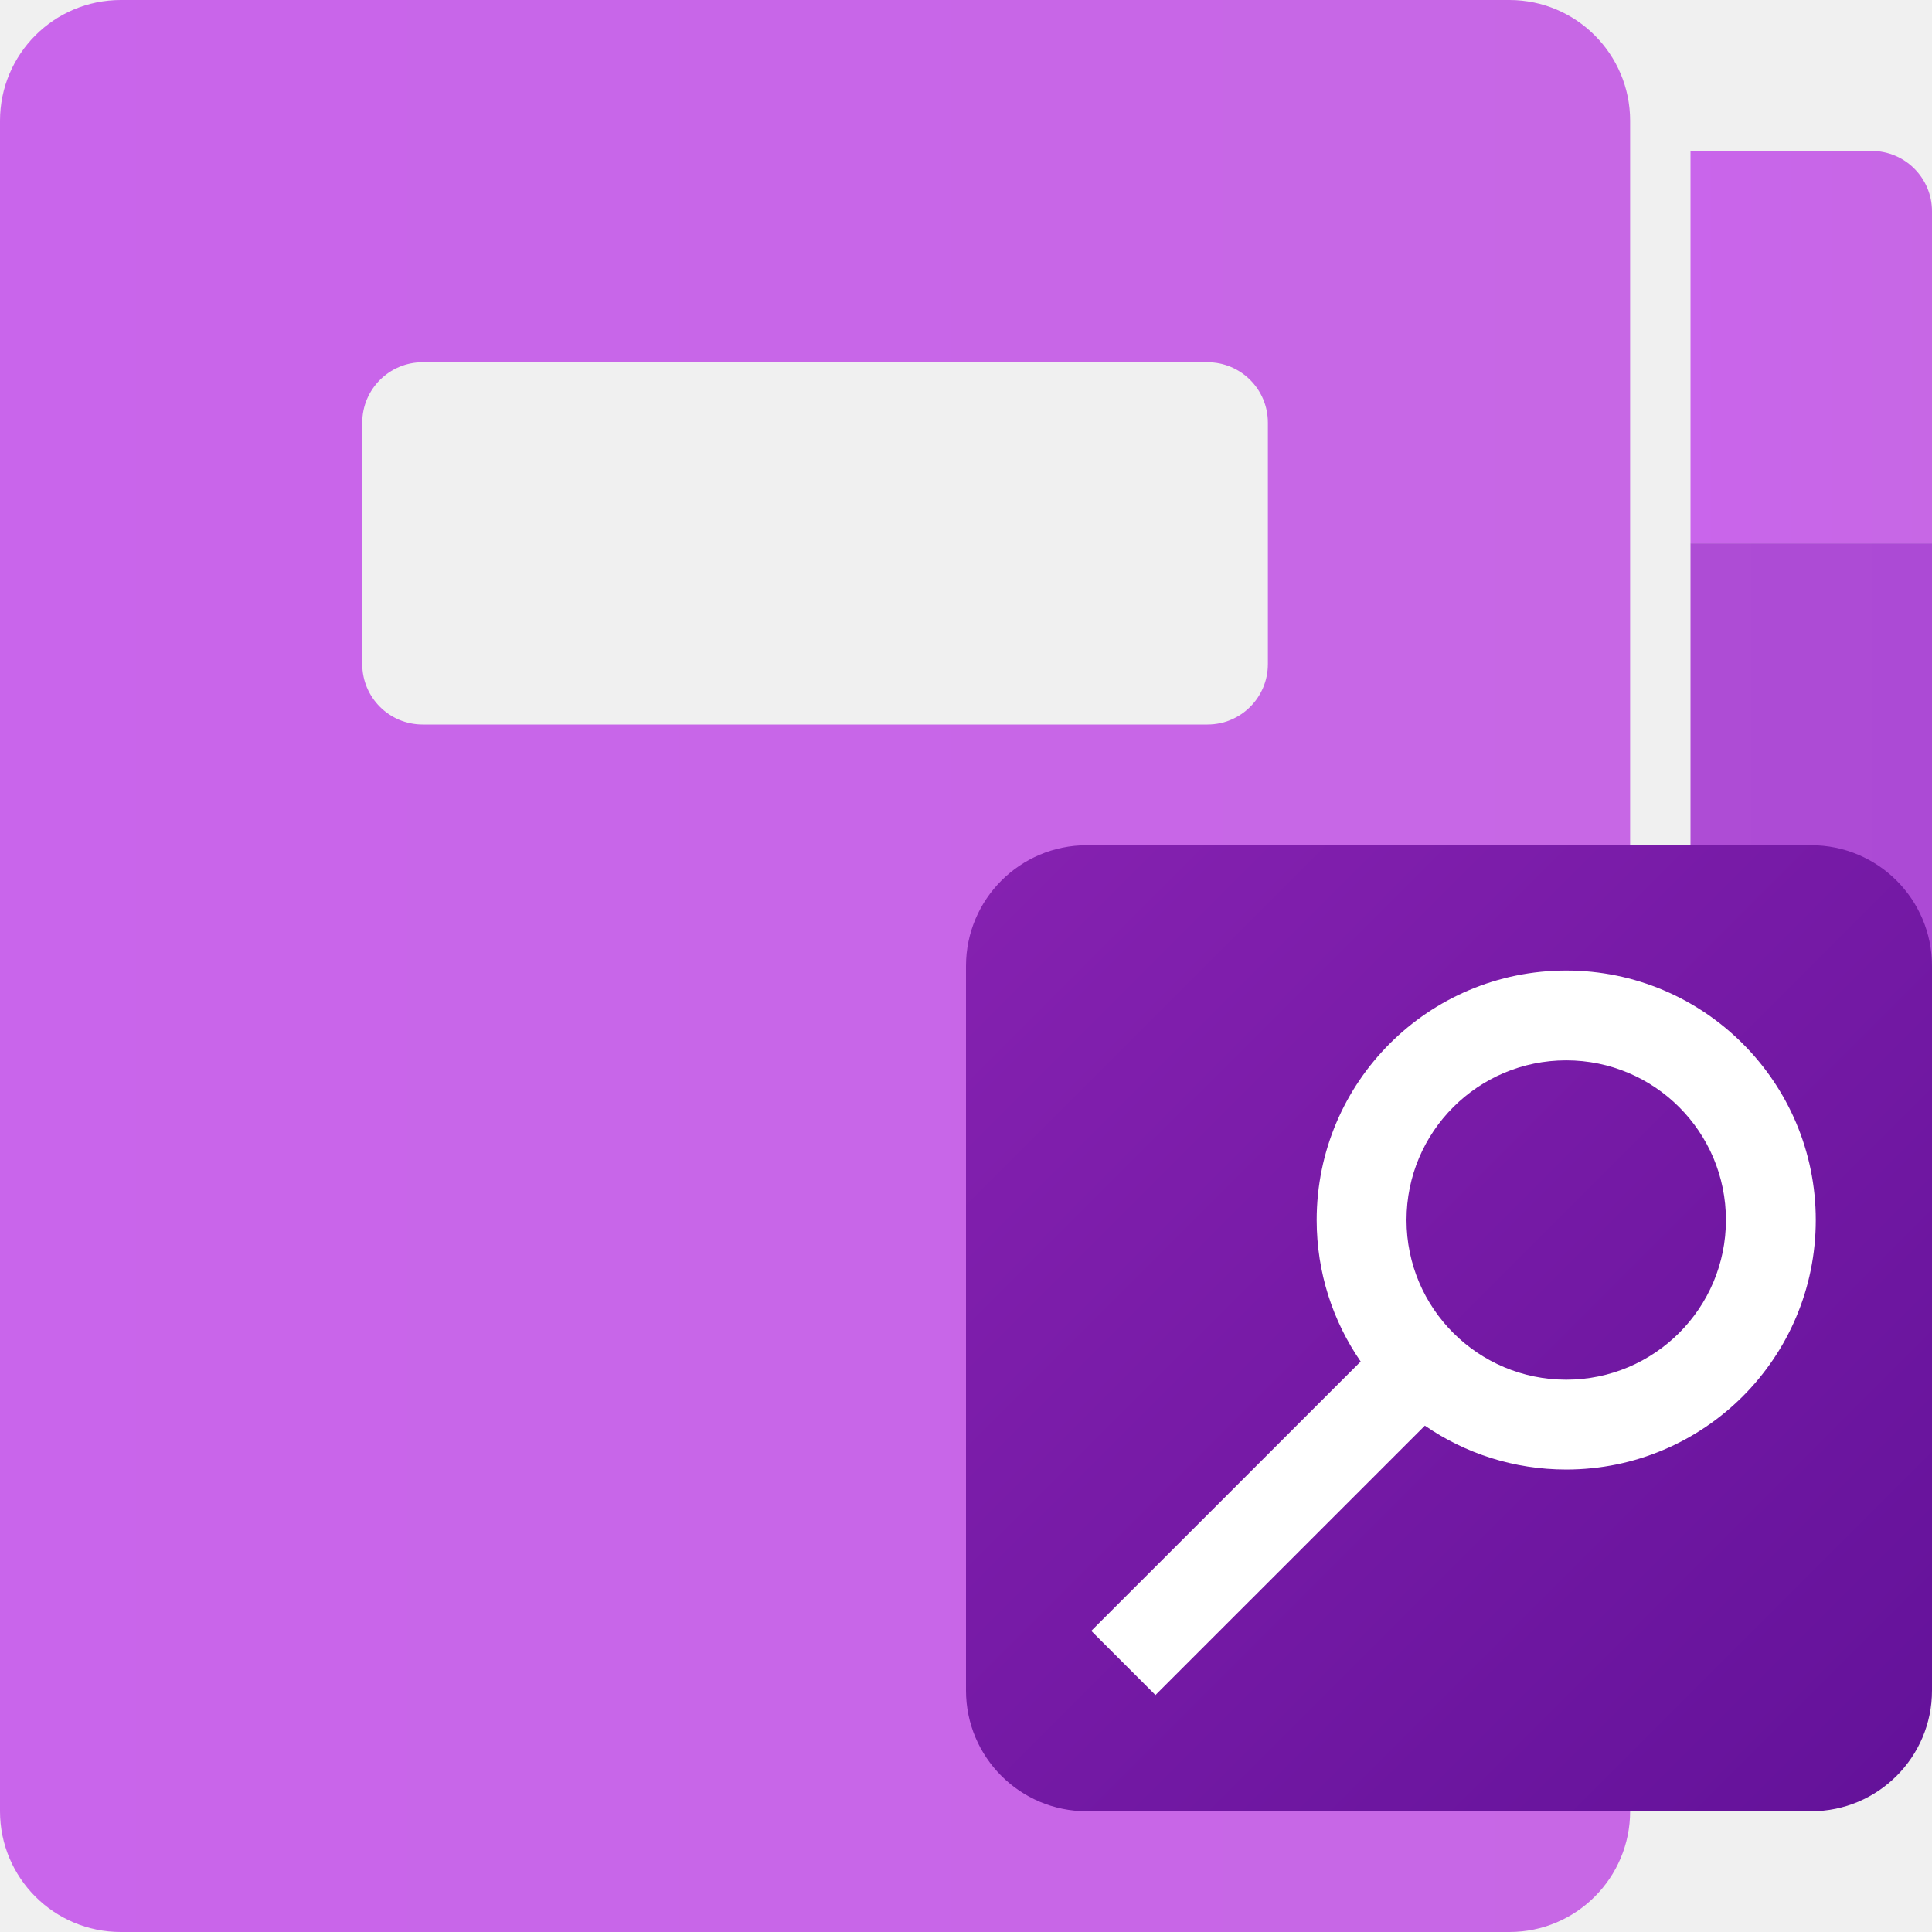
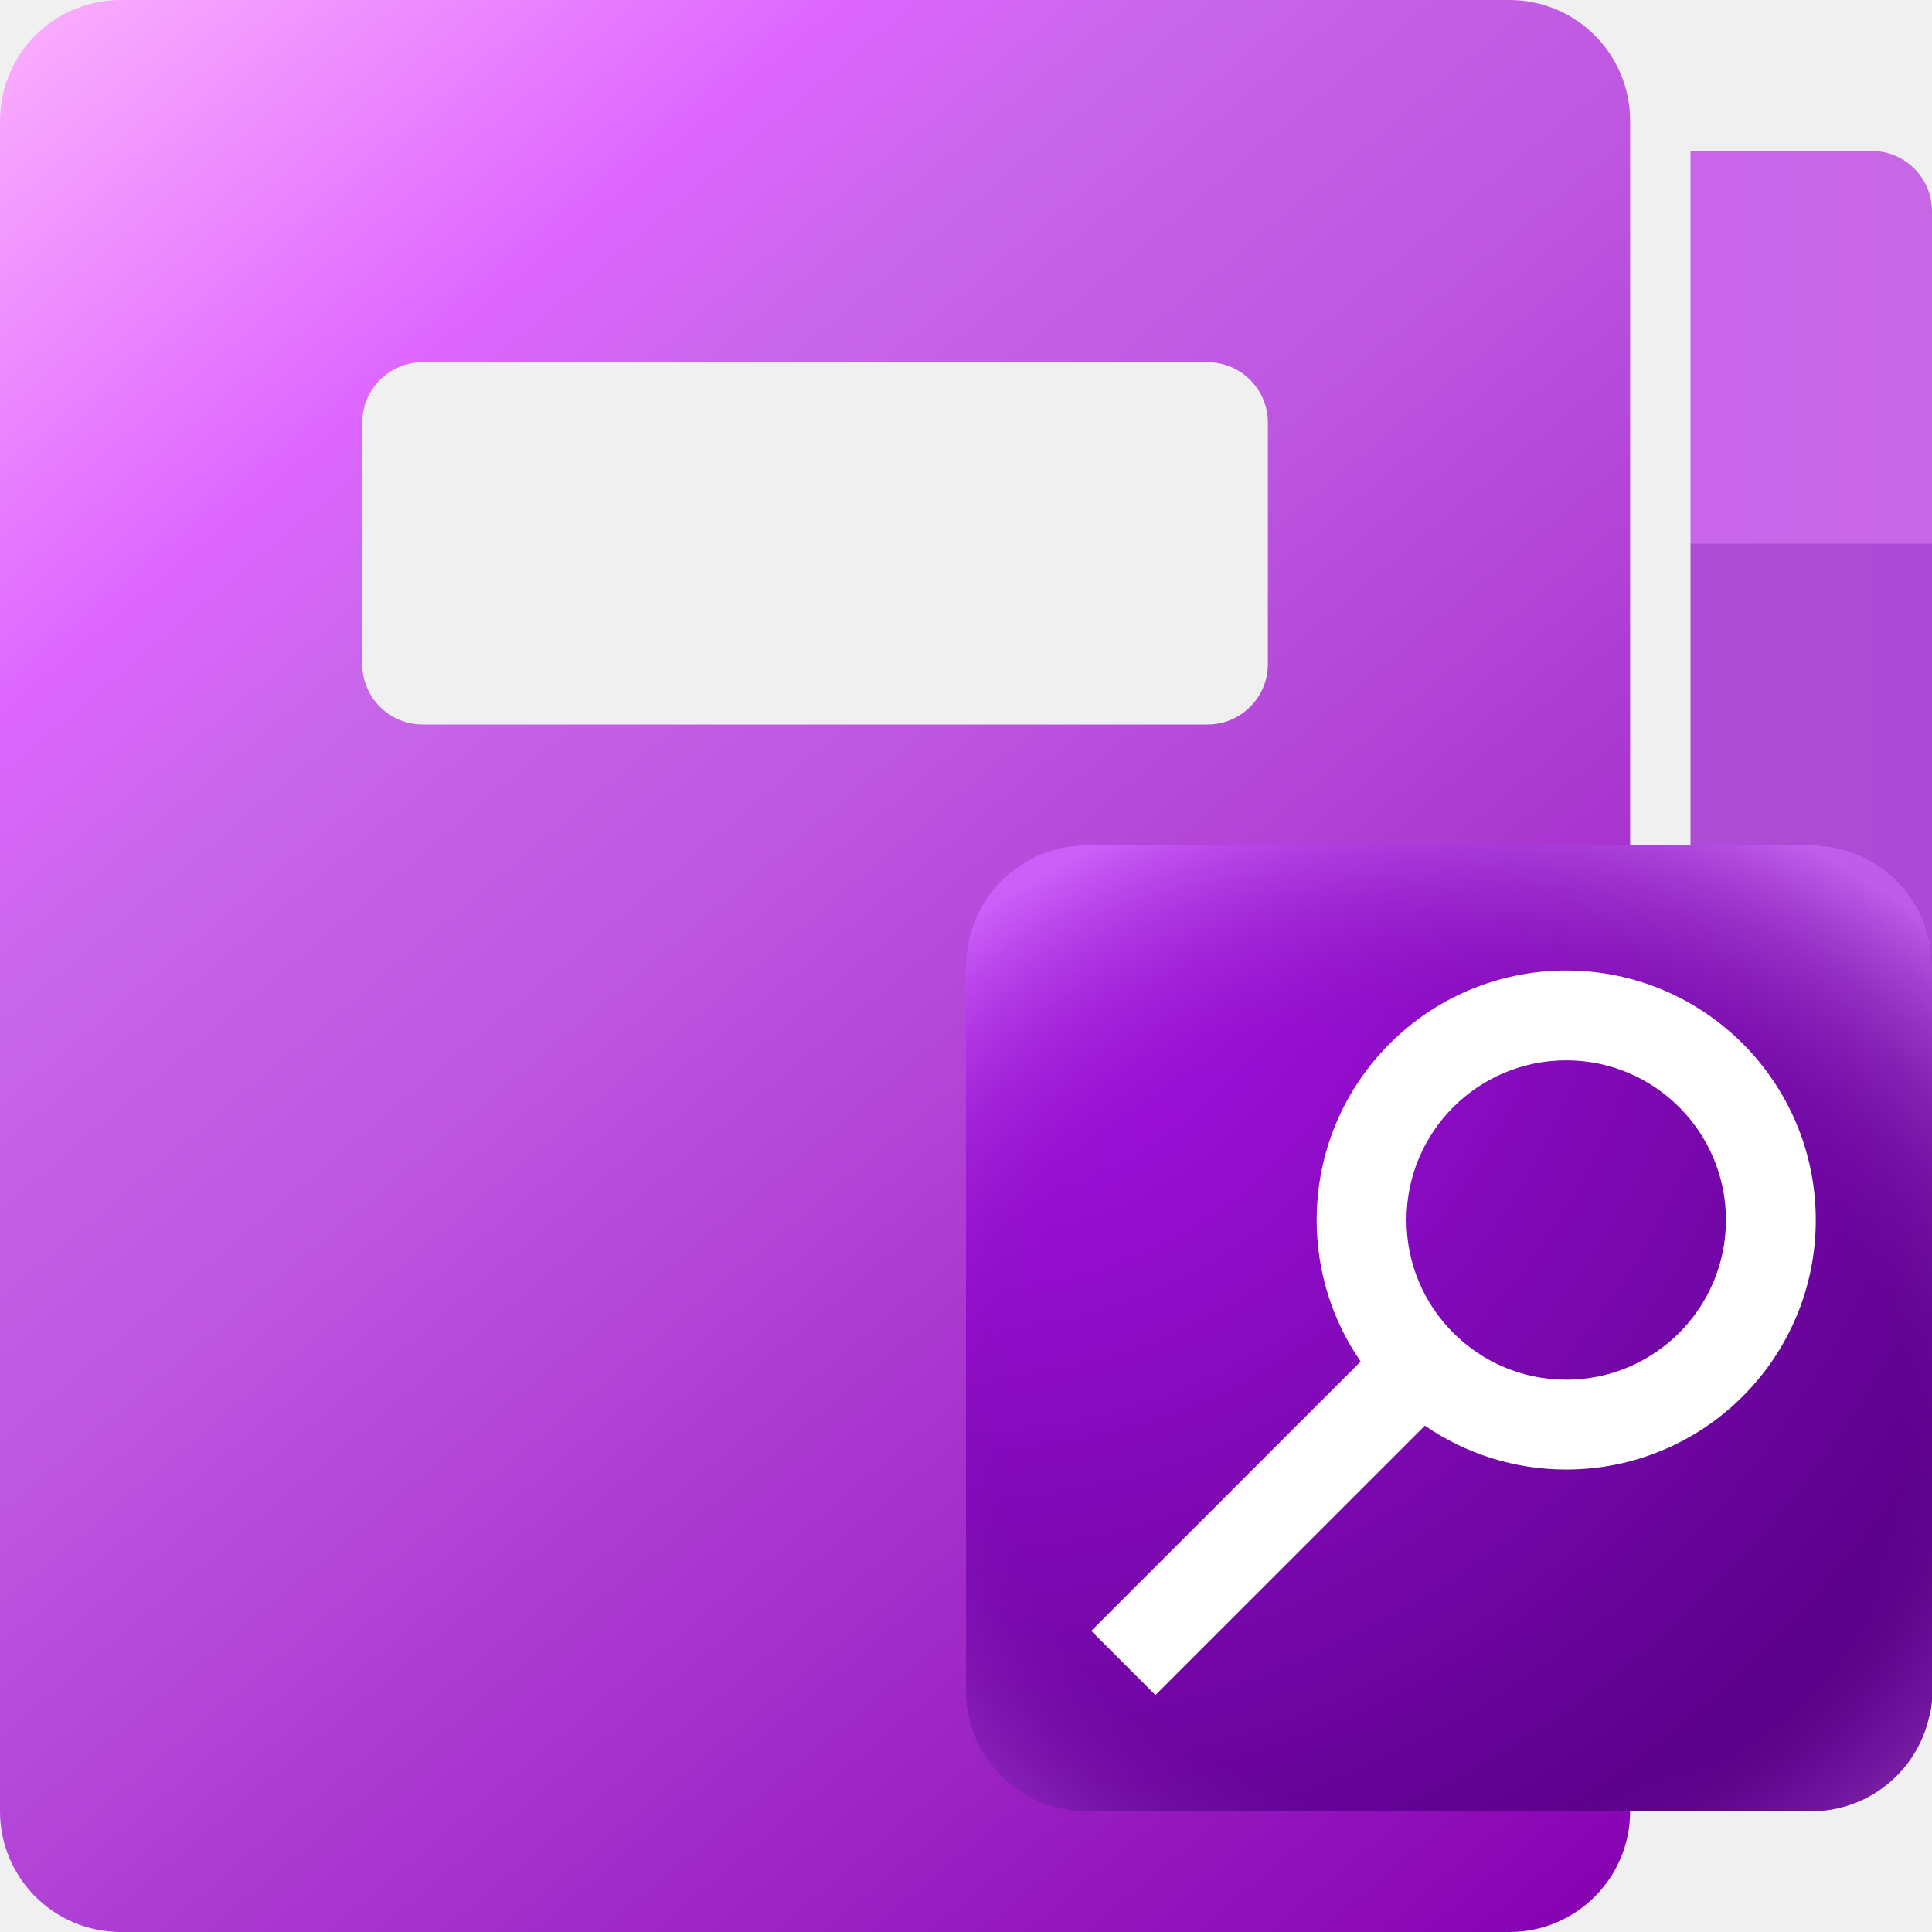
<svg xmlns="http://www.w3.org/2000/svg" width="256" height="256" viewBox="0 0 256 256" fill="none">
-   <g clip-path="url(#clip0_0_10)">
-     <path fill-rule="evenodd" clip-rule="evenodd" d="M16 0C7.163 0 0 7.163 0 16V240C0 248.837 7.163 256 16 256H200C208.837 256 216 248.837 216 240V16C216 7.163 208.837 0 200 0H16ZM56 48C51.582 48 48 51.582 48 56V88C48 92.418 51.582 96 56 96H160C164.418 96 168 92.418 168 88V56C168 51.582 164.418 48 160 48H56Z" fill="url(#paint0_linear_0_10)" />
-     <path d="M224 20H248C252.418 20 256 23.582 256 28V72H224V20Z" fill="url(#paint1_linear_0_10)" />
-     <rect x="224" y="72" width="32" height="56" fill="url(#paint2_linear_0_10)" />
-     <rect x="224" y="128" width="32" height="56" fill="url(#paint3_linear_0_10)" />
-     <path d="M224 184H249V225C249 229.418 245.418 233 241 233H224V184Z" fill="url(#paint4_linear_0_10)" />
-     <rect x="128" y="112" width="128" height="128" rx="16" fill="url(#paint5_linear_0_10)" />
-     <path fill-rule="evenodd" clip-rule="evenodd" d="M240.6 161.66C240.6 179.918 225.795 194.719 207.533 194.719C200.58 194.719 194.127 192.573 188.803 188.908L153.103 224.6L144.6 216.099L180.296 180.412C176.619 175.083 174.466 168.623 174.466 161.66C174.466 143.401 189.27 128.6 207.533 128.6C225.795 128.6 240.6 143.401 240.6 161.66V161.66ZM228.696 161.66C228.696 149.974 219.221 140.501 207.533 140.501C195.845 140.501 186.37 149.974 186.37 161.66C186.37 173.345 195.845 182.818 207.533 182.818C219.221 182.818 228.696 173.345 228.696 161.66V161.66Z" fill="white" />
+   <g clip-path="url(#clip0_30_417)">
+     <path d="M200 0C208.837 1.80392e-06 216 7.163 216 16V240C216 248.837 208.837 256 200 256H16C7.163 256 0 248.837 0 240V16C0 7.163 7.163 6.44258e-08 16 0H200ZM56 48C51.582 48 48 51.582 48 56V88C48 92.418 51.582 96 56 96H160C164.418 96 168 92.418 168 88V56C168 51.582 164.418 48 160 48H56Z" fill="url(#paint0_linear_30_417)" />
+     <path d="M224 20H248C252.418 20 256 23.582 256 28V72H224V20Z" fill="url(#paint1_linear_30_417)" />
+     <rect x="224" y="72" width="32" height="56" fill="url(#paint2_linear_30_417)" />
+     <rect x="224" y="128" width="32" height="56" fill="url(#paint3_linear_30_417)" />
+     <path d="M224 184H256V225C256 229.418 252.418 233 248 233H224V184Z" fill="url(#paint4_linear_30_417)" />
+     <rect x="128" y="112" width="128" height="128" rx="16" fill="url(#paint5_radial_30_417)" />
+     <path d="M128 128C128 119.163 135.163 112 144 112H240C248.837 112 256 119.163 256 128V224C256 232.837 248.837 240 240 240H144C135.163 240 128 232.837 128 224V128Z" fill="url(#paint6_radial_30_417)" fill-opacity="0.8" />
+     <path fill-rule="evenodd" clip-rule="evenodd" d="M240.6 161.66C240.6 179.918 225.795 194.719 207.533 194.719C200.58 194.719 194.127 192.573 188.803 188.908L153.103 224.6L144.6 216.099L180.296 180.412C176.619 175.083 174.466 168.623 174.466 161.66C174.466 143.401 189.27 128.6 207.533 128.6C225.795 128.6 240.6 143.401 240.6 161.66ZM228.696 161.66C228.696 149.974 219.221 140.501 207.533 140.501C195.845 140.501 186.37 149.974 186.37 161.66C186.37 173.345 195.845 182.818 207.533 182.818C219.221 182.818 228.696 173.345 228.696 161.66Z" fill="white" />
  </g>
  <defs>
-     <linearGradient id="paint0_linear_0_10" x1="0" y1="256" x2="216" y2="256" gradientUnits="userSpaceOnUse">
+     <linearGradient id="paint0_linear_30_417" x1="0" y1="0" x2="216" y2="256" gradientUnits="userSpaceOnUse">
+       <stop stop-color="#FCB1FF" />
+       <stop offset="0.216" stop-color="#DE66FF" />
+       <stop offset="0.303" stop-color="#C866E9" />
+       <stop offset="0.462" stop-color="#BD55E0" />
+       <stop offset="1" stop-color="#8500B1" />
+     </linearGradient>
+     <linearGradient id="paint1_linear_30_417" x1="224" y1="72" x2="256" y2="72" gradientUnits="userSpaceOnUse">
      <stop stop-color="#C965EB" />
      <stop offset="1" stop-color="#C767E5" />
    </linearGradient>
-     <linearGradient id="paint1_linear_0_10" x1="224" y1="72" x2="256" y2="72" gradientUnits="userSpaceOnUse">
-       <stop stop-color="#C965EB" />
-       <stop offset="1" stop-color="#C767E5" />
-     </linearGradient>
-     <linearGradient id="paint2_linear_0_10" x1="224" y1="128" x2="256" y2="128" gradientUnits="userSpaceOnUse">
+     <linearGradient id="paint2_linear_30_417" x1="224" y1="128" x2="256" y2="128" gradientUnits="userSpaceOnUse">
      <stop stop-color="#AE4CD5" />
      <stop offset="1" stop-color="#AC4AD5" />
    </linearGradient>
-     <linearGradient id="paint3_linear_0_10" x1="224" y1="184" x2="256" y2="184" gradientUnits="userSpaceOnUse">
+     <linearGradient id="paint3_linear_30_417" x1="224" y1="184" x2="256" y2="184" gradientUnits="userSpaceOnUse">
      <stop stop-color="#912FBD" />
      <stop offset="1" stop-color="#9332BF" />
    </linearGradient>
-     <linearGradient id="paint4_linear_0_10" x1="249" y1="233" x2="249" y2="184" gradientUnits="userSpaceOnUse">
+     <linearGradient id="paint4_linear_30_417" x1="256" y1="233" x2="256" y2="184" gradientUnits="userSpaceOnUse">
      <stop stop-color="#7819A2" />
      <stop offset="1" stop-color="#771AA9" />
    </linearGradient>
-     <linearGradient id="paint5_linear_0_10" x1="71.501" y1="176" x2="192" y2="296.499" gradientUnits="userSpaceOnUse">
-       <stop stop-color="#8521B0" />
-       <stop offset="1" stop-color="#64129A" />
-     </linearGradient>
-     <clipPath id="clip0_0_10">
+     <radialGradient id="paint5_radial_30_417" cx="0" cy="0" r="1" gradientUnits="userSpaceOnUse" gradientTransform="translate(128 112) rotate(45) scale(181.019)">
+       <stop offset="0.072" stop-color="#AC13EB" />
+       <stop offset="0.879" stop-color="#580087" />
+     </radialGradient>
+     <radialGradient id="paint6_radial_30_417" cx="0" cy="0" r="1" gradientUnits="userSpaceOnUse" gradientTransform="translate(192 188.8) rotate(90) scale(89.6 103.2)">
+       <stop offset="0.585" stop-color="#841FB0" stop-opacity="0" />
+       <stop offset="0.969" stop-color="#D373FC" />
+     </radialGradient>
+     <clipPath id="clip0_30_417">
      <rect width="256" height="256" fill="white" />
    </clipPath>
  </defs>
</svg>
